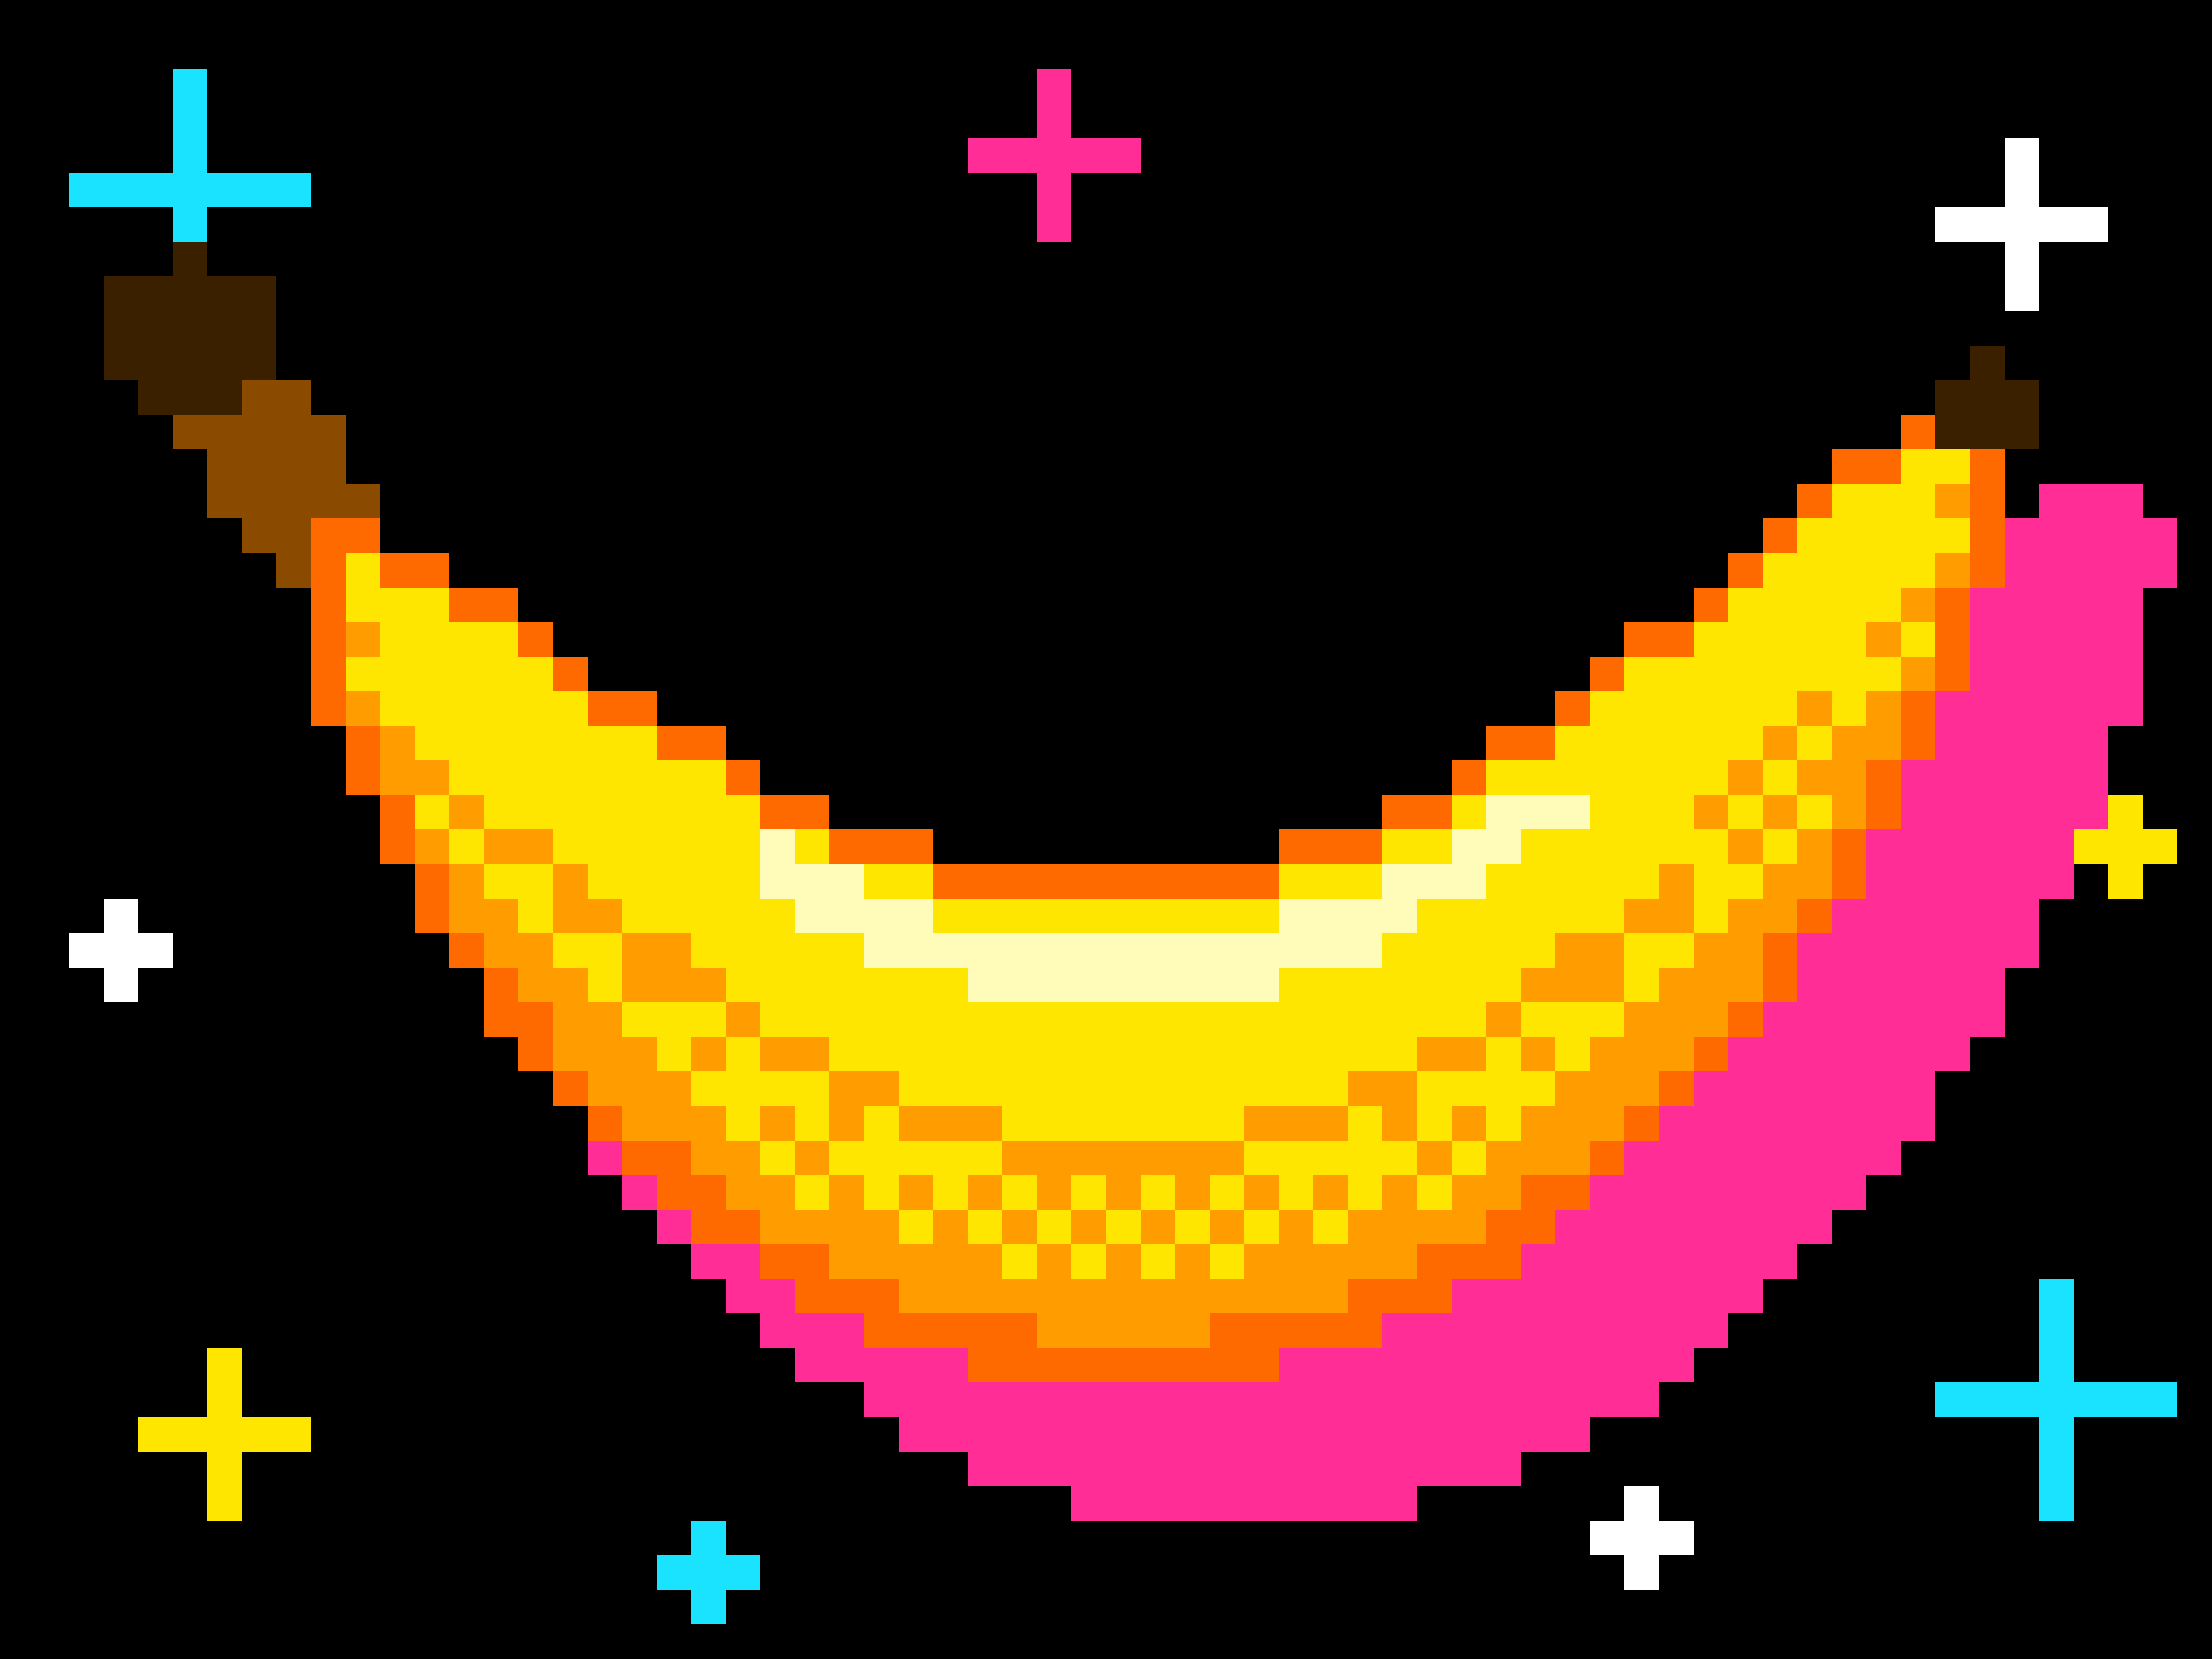
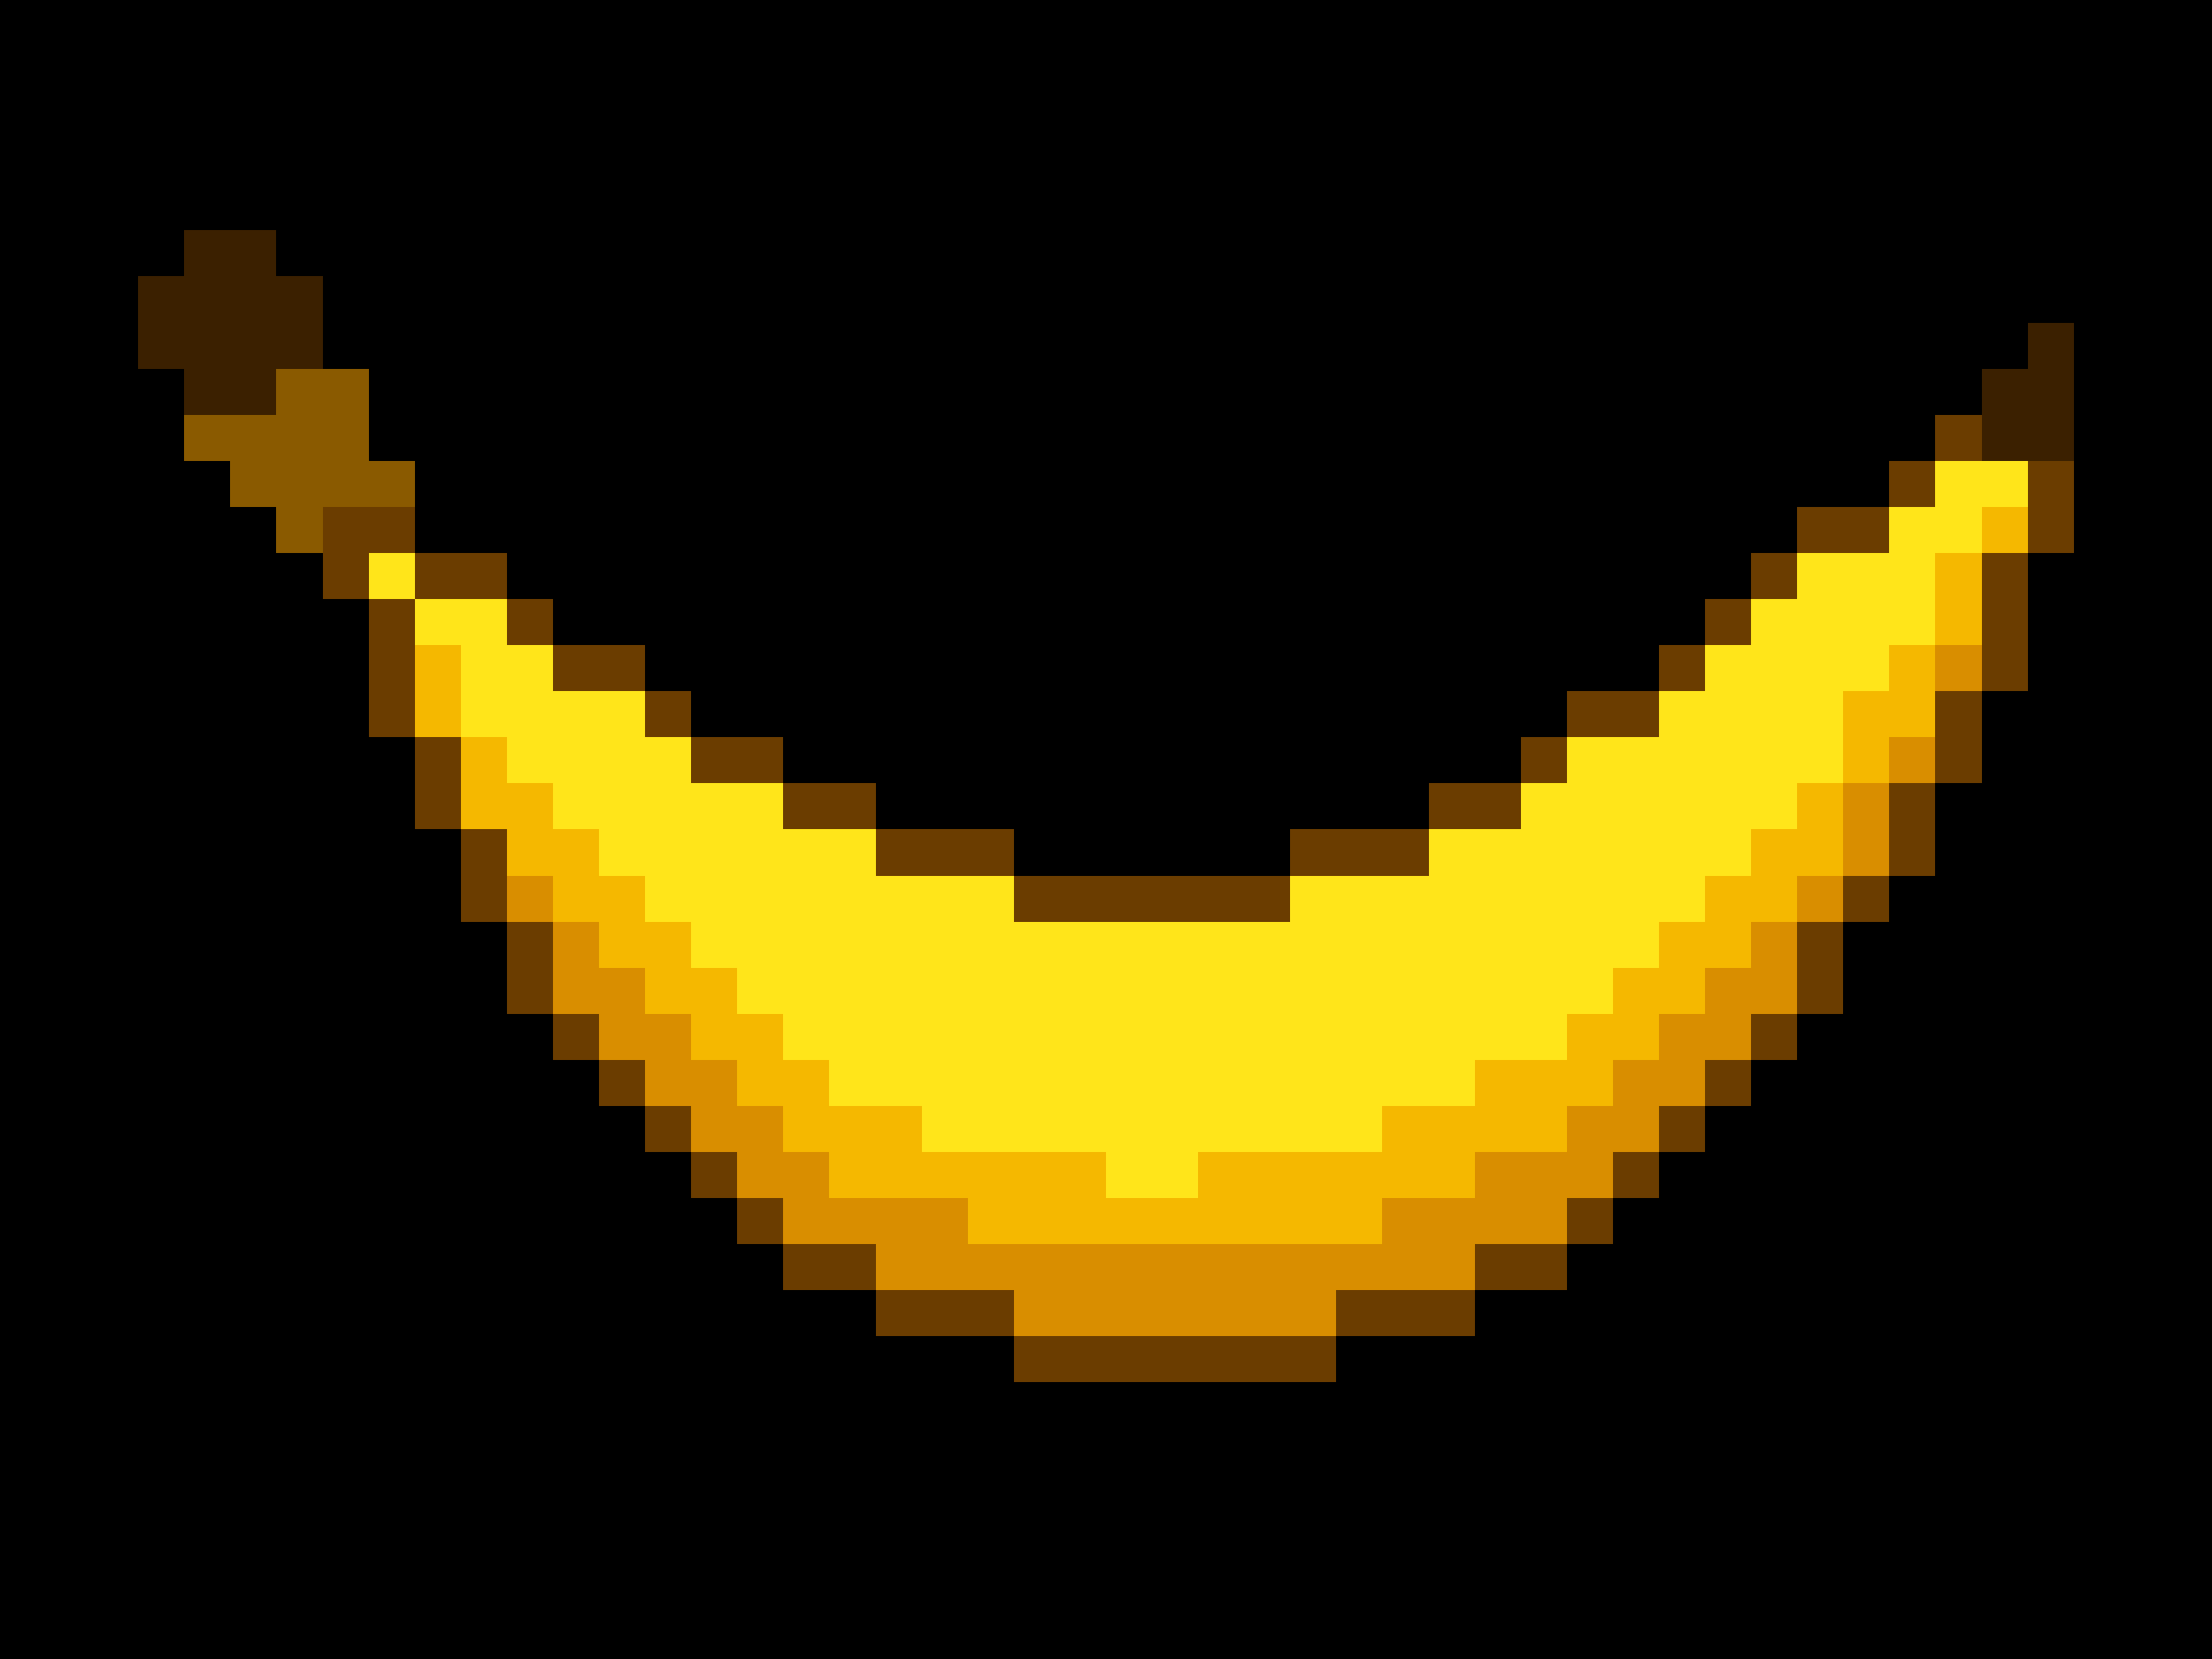
- <svg xmlns="http://www.w3.org/2000/svg" viewBox="0 0 640 480" width="640" height="480" shape-rendering="crispEdges" role="img" aria-label="A bright yellow pop-art pixel banana with a hot pink shadow and sparkles on a black background">
-   <rect x="0" y="0" width="640" height="10" fill="#000000" />
-   <rect x="0" y="10" width="640" height="10" fill="#000000" />
-   <rect x="0" y="20" width="50" height="10" fill="#000000" />
-   <rect x="50" y="20" width="10" height="10" fill="#19e3ff" />
-   <rect x="60" y="20" width="240" height="10" fill="#000000" />
-   <rect x="300" y="20" width="10" height="10" fill="#ff2d95" />
-   <rect x="310" y="20" width="330" height="10" fill="#000000" />
-   <rect x="0" y="30" width="50" height="10" fill="#000000" />
-   <rect x="50" y="30" width="10" height="10" fill="#19e3ff" />
-   <rect x="60" y="30" width="240" height="10" fill="#000000" />
-   <rect x="300" y="30" width="10" height="10" fill="#ff2d95" />
-   <rect x="310" y="30" width="330" height="10" fill="#000000" />
-   <rect x="0" y="40" width="50" height="10" fill="#000000" />
-   <rect x="50" y="40" width="10" height="10" fill="#19e3ff" />
-   <rect x="60" y="40" width="220" height="10" fill="#000000" />
-   <rect x="280" y="40" width="50" height="10" fill="#ff2d95" />
-   <rect x="330" y="40" width="250" height="10" fill="#000000" />
-   <rect x="580" y="40" width="10" height="10" fill="#ffffff" />
-   <rect x="590" y="40" width="50" height="10" fill="#000000" />
-   <rect x="0" y="50" width="20" height="10" fill="#000000" />
-   <rect x="20" y="50" width="70" height="10" fill="#19e3ff" />
-   <rect x="90" y="50" width="210" height="10" fill="#000000" />
-   <rect x="300" y="50" width="10" height="10" fill="#ff2d95" />
-   <rect x="310" y="50" width="270" height="10" fill="#000000" />
-   <rect x="580" y="50" width="10" height="10" fill="#ffffff" />
-   <rect x="590" y="50" width="50" height="10" fill="#000000" />
-   <rect x="0" y="60" width="50" height="10" fill="#000000" />
-   <rect x="50" y="60" width="10" height="10" fill="#19e3ff" />
-   <rect x="60" y="60" width="240" height="10" fill="#000000" />
-   <rect x="300" y="60" width="10" height="10" fill="#ff2d95" />
-   <rect x="310" y="60" width="250" height="10" fill="#000000" />
-   <rect x="560" y="60" width="50" height="10" fill="#ffffff" />
-   <rect x="610" y="60" width="30" height="10" fill="#000000" />
-   <rect x="0" y="70" width="50" height="10" fill="#000000" />
-   <rect x="50" y="70" width="10" height="10" fill="#3b2000" />
-   <rect x="60" y="70" width="520" height="10" fill="#000000" />
-   <rect x="580" y="70" width="10" height="10" fill="#ffffff" />
-   <rect x="590" y="70" width="50" height="10" fill="#000000" />
-   <rect x="0" y="80" width="30" height="10" fill="#000000" />
-   <rect x="30" y="80" width="50" height="10" fill="#3b2000" />
-   <rect x="80" y="80" width="500" height="10" fill="#000000" />
-   <rect x="580" y="80" width="10" height="10" fill="#ffffff" />
-   <rect x="590" y="80" width="50" height="10" fill="#000000" />
-   <rect x="0" y="90" width="30" height="10" fill="#000000" />
-   <rect x="30" y="90" width="50" height="10" fill="#3b2000" />
-   <rect x="80" y="90" width="560" height="10" fill="#000000" />
-   <rect x="0" y="100" width="30" height="10" fill="#000000" />
-   <rect x="30" y="100" width="50" height="10" fill="#3b2000" />
-   <rect x="80" y="100" width="490" height="10" fill="#000000" />
-   <rect x="570" y="100" width="10" height="10" fill="#3b2000" />
-   <rect x="580" y="100" width="60" height="10" fill="#000000" />
-   <rect x="0" y="110" width="40" height="10" fill="#000000" />
-   <rect x="40" y="110" width="30" height="10" fill="#3b2000" />
-   <rect x="70" y="110" width="20" height="10" fill="#8a4b00" />
-   <rect x="90" y="110" width="470" height="10" fill="#000000" />
-   <rect x="560" y="110" width="30" height="10" fill="#3b2000" />
-   <rect x="590" y="110" width="50" height="10" fill="#000000" />
-   <rect x="0" y="120" width="50" height="10" fill="#000000" />
-   <rect x="50" y="120" width="50" height="10" fill="#8a4b00" />
-   <rect x="100" y="120" width="450" height="10" fill="#000000" />
-   <rect x="550" y="120" width="10" height="10" fill="#ff6a00" />
-   <rect x="560" y="120" width="30" height="10" fill="#3b2000" />
-   <rect x="590" y="120" width="50" height="10" fill="#000000" />
-   <rect x="0" y="130" width="60" height="10" fill="#000000" />
-   <rect x="60" y="130" width="40" height="10" fill="#8a4b00" />
-   <rect x="100" y="130" width="430" height="10" fill="#000000" />
-   <rect x="530" y="130" width="20" height="10" fill="#ff6a00" />
-   <rect x="550" y="130" width="20" height="10" fill="#ffe600" />
-   <rect x="570" y="130" width="10" height="10" fill="#ff6a00" />
-   <rect x="580" y="130" width="60" height="10" fill="#000000" />
-   <rect x="0" y="140" width="60" height="10" fill="#000000" />
-   <rect x="60" y="140" width="50" height="10" fill="#8a4b00" />
-   <rect x="110" y="140" width="410" height="10" fill="#000000" />
-   <rect x="520" y="140" width="10" height="10" fill="#ff6a00" />
-   <rect x="530" y="140" width="30" height="10" fill="#ffe600" />
-   <rect x="560" y="140" width="10" height="10" fill="#ff9d00" />
-   <rect x="570" y="140" width="10" height="10" fill="#ff6a00" />
-   <rect x="580" y="140" width="10" height="10" fill="#000000" />
-   <rect x="590" y="140" width="30" height="10" fill="#ff2d95" />
-   <rect x="620" y="140" width="20" height="10" fill="#000000" />
-   <rect x="0" y="150" width="70" height="10" fill="#000000" />
-   <rect x="70" y="150" width="20" height="10" fill="#8a4b00" />
-   <rect x="90" y="150" width="20" height="10" fill="#ff6a00" />
-   <rect x="110" y="150" width="400" height="10" fill="#000000" />
-   <rect x="510" y="150" width="10" height="10" fill="#ff6a00" />
-   <rect x="520" y="150" width="50" height="10" fill="#ffe600" />
-   <rect x="570" y="150" width="10" height="10" fill="#ff6a00" />
-   <rect x="580" y="150" width="50" height="10" fill="#ff2d95" />
-   <rect x="630" y="150" width="10" height="10" fill="#000000" />
-   <rect x="0" y="160" width="80" height="10" fill="#000000" />
-   <rect x="80" y="160" width="10" height="10" fill="#8a4b00" />
-   <rect x="90" y="160" width="10" height="10" fill="#ff6a00" />
-   <rect x="100" y="160" width="10" height="10" fill="#ffe600" />
-   <rect x="110" y="160" width="20" height="10" fill="#ff6a00" />
-   <rect x="130" y="160" width="370" height="10" fill="#000000" />
-   <rect x="500" y="160" width="10" height="10" fill="#ff6a00" />
-   <rect x="510" y="160" width="50" height="10" fill="#ffe600" />
-   <rect x="560" y="160" width="10" height="10" fill="#ff9d00" />
-   <rect x="570" y="160" width="10" height="10" fill="#ff6a00" />
-   <rect x="580" y="160" width="50" height="10" fill="#ff2d95" />
-   <rect x="630" y="160" width="10" height="10" fill="#000000" />
-   <rect x="0" y="170" width="90" height="10" fill="#000000" />
-   <rect x="90" y="170" width="10" height="10" fill="#ff6a00" />
-   <rect x="100" y="170" width="30" height="10" fill="#ffe600" />
-   <rect x="130" y="170" width="20" height="10" fill="#ff6a00" />
-   <rect x="150" y="170" width="340" height="10" fill="#000000" />
-   <rect x="490" y="170" width="10" height="10" fill="#ff6a00" />
-   <rect x="500" y="170" width="50" height="10" fill="#ffe600" />
-   <rect x="550" y="170" width="10" height="10" fill="#ff9d00" />
-   <rect x="560" y="170" width="10" height="10" fill="#ff6a00" />
-   <rect x="570" y="170" width="50" height="10" fill="#ff2d95" />
-   <rect x="620" y="170" width="20" height="10" fill="#000000" />
-   <rect x="0" y="180" width="90" height="10" fill="#000000" />
-   <rect x="90" y="180" width="10" height="10" fill="#ff6a00" />
-   <rect x="100" y="180" width="10" height="10" fill="#ff9d00" />
-   <rect x="110" y="180" width="40" height="10" fill="#ffe600" />
-   <rect x="150" y="180" width="10" height="10" fill="#ff6a00" />
-   <rect x="160" y="180" width="310" height="10" fill="#000000" />
-   <rect x="470" y="180" width="20" height="10" fill="#ff6a00" />
-   <rect x="490" y="180" width="50" height="10" fill="#ffe600" />
-   <rect x="540" y="180" width="10" height="10" fill="#ff9d00" />
-   <rect x="550" y="180" width="10" height="10" fill="#ffe600" />
-   <rect x="560" y="180" width="10" height="10" fill="#ff6a00" />
-   <rect x="570" y="180" width="50" height="10" fill="#ff2d95" />
-   <rect x="620" y="180" width="20" height="10" fill="#000000" />
-   <rect x="0" y="190" width="90" height="10" fill="#000000" />
-   <rect x="90" y="190" width="10" height="10" fill="#ff6a00" />
-   <rect x="100" y="190" width="60" height="10" fill="#ffe600" />
-   <rect x="160" y="190" width="10" height="10" fill="#ff6a00" />
-   <rect x="170" y="190" width="290" height="10" fill="#000000" />
-   <rect x="460" y="190" width="10" height="10" fill="#ff6a00" />
-   <rect x="470" y="190" width="80" height="10" fill="#ffe600" />
-   <rect x="550" y="190" width="10" height="10" fill="#ff9d00" />
-   <rect x="560" y="190" width="10" height="10" fill="#ff6a00" />
-   <rect x="570" y="190" width="50" height="10" fill="#ff2d95" />
-   <rect x="620" y="190" width="20" height="10" fill="#000000" />
-   <rect x="0" y="200" width="90" height="10" fill="#000000" />
-   <rect x="90" y="200" width="10" height="10" fill="#ff6a00" />
-   <rect x="100" y="200" width="10" height="10" fill="#ff9d00" />
-   <rect x="110" y="200" width="60" height="10" fill="#ffe600" />
-   <rect x="170" y="200" width="20" height="10" fill="#ff6a00" />
-   <rect x="190" y="200" width="260" height="10" fill="#000000" />
-   <rect x="450" y="200" width="10" height="10" fill="#ff6a00" />
-   <rect x="460" y="200" width="60" height="10" fill="#ffe600" />
-   <rect x="520" y="200" width="10" height="10" fill="#ff9d00" />
-   <rect x="530" y="200" width="10" height="10" fill="#ffe600" />
-   <rect x="540" y="200" width="10" height="10" fill="#ff9d00" />
-   <rect x="550" y="200" width="10" height="10" fill="#ff6a00" />
-   <rect x="560" y="200" width="60" height="10" fill="#ff2d95" />
-   <rect x="620" y="200" width="20" height="10" fill="#000000" />
-   <rect x="0" y="210" width="100" height="10" fill="#000000" />
-   <rect x="100" y="210" width="10" height="10" fill="#ff6a00" />
-   <rect x="110" y="210" width="10" height="10" fill="#ff9d00" />
-   <rect x="120" y="210" width="70" height="10" fill="#ffe600" />
-   <rect x="190" y="210" width="20" height="10" fill="#ff6a00" />
-   <rect x="210" y="210" width="220" height="10" fill="#000000" />
-   <rect x="430" y="210" width="20" height="10" fill="#ff6a00" />
-   <rect x="450" y="210" width="60" height="10" fill="#ffe600" />
-   <rect x="510" y="210" width="10" height="10" fill="#ff9d00" />
-   <rect x="520" y="210" width="10" height="10" fill="#ffe600" />
-   <rect x="530" y="210" width="20" height="10" fill="#ff9d00" />
-   <rect x="550" y="210" width="10" height="10" fill="#ff6a00" />
-   <rect x="560" y="210" width="50" height="10" fill="#ff2d95" />
-   <rect x="610" y="210" width="30" height="10" fill="#000000" />
-   <rect x="0" y="220" width="100" height="10" fill="#000000" />
-   <rect x="100" y="220" width="10" height="10" fill="#ff6a00" />
-   <rect x="110" y="220" width="20" height="10" fill="#ff9d00" />
-   <rect x="130" y="220" width="80" height="10" fill="#ffe600" />
-   <rect x="210" y="220" width="10" height="10" fill="#ff6a00" />
-   <rect x="220" y="220" width="200" height="10" fill="#000000" />
-   <rect x="420" y="220" width="10" height="10" fill="#ff6a00" />
-   <rect x="430" y="220" width="70" height="10" fill="#ffe600" />
-   <rect x="500" y="220" width="10" height="10" fill="#ff9d00" />
-   <rect x="510" y="220" width="10" height="10" fill="#ffe600" />
-   <rect x="520" y="220" width="20" height="10" fill="#ff9d00" />
-   <rect x="540" y="220" width="10" height="10" fill="#ff6a00" />
-   <rect x="550" y="220" width="60" height="10" fill="#ff2d95" />
-   <rect x="610" y="220" width="30" height="10" fill="#000000" />
-   <rect x="0" y="230" width="110" height="10" fill="#000000" />
-   <rect x="110" y="230" width="10" height="10" fill="#ff6a00" />
-   <rect x="120" y="230" width="10" height="10" fill="#ffe600" />
-   <rect x="130" y="230" width="10" height="10" fill="#ff9d00" />
-   <rect x="140" y="230" width="80" height="10" fill="#ffe600" />
-   <rect x="220" y="230" width="20" height="10" fill="#ff6a00" />
-   <rect x="240" y="230" width="160" height="10" fill="#000000" />
-   <rect x="400" y="230" width="20" height="10" fill="#ff6a00" />
-   <rect x="420" y="230" width="10" height="10" fill="#ffe600" />
-   <rect x="430" y="230" width="30" height="10" fill="#fffbb8" />
-   <rect x="460" y="230" width="30" height="10" fill="#ffe600" />
-   <rect x="490" y="230" width="10" height="10" fill="#ff9d00" />
-   <rect x="500" y="230" width="10" height="10" fill="#ffe600" />
-   <rect x="510" y="230" width="10" height="10" fill="#ff9d00" />
-   <rect x="520" y="230" width="10" height="10" fill="#ffe600" />
-   <rect x="530" y="230" width="10" height="10" fill="#ff9d00" />
-   <rect x="540" y="230" width="10" height="10" fill="#ff6a00" />
-   <rect x="550" y="230" width="60" height="10" fill="#ff2d95" />
-   <rect x="610" y="230" width="10" height="10" fill="#ffe600" />
-   <rect x="620" y="230" width="20" height="10" fill="#000000" />
-   <rect x="0" y="240" width="110" height="10" fill="#000000" />
-   <rect x="110" y="240" width="10" height="10" fill="#ff6a00" />
-   <rect x="120" y="240" width="10" height="10" fill="#ff9d00" />
-   <rect x="130" y="240" width="10" height="10" fill="#ffe600" />
-   <rect x="140" y="240" width="20" height="10" fill="#ff9d00" />
-   <rect x="160" y="240" width="60" height="10" fill="#ffe600" />
-   <rect x="220" y="240" width="10" height="10" fill="#fffbb8" />
-   <rect x="230" y="240" width="10" height="10" fill="#ffe600" />
-   <rect x="240" y="240" width="30" height="10" fill="#ff6a00" />
-   <rect x="270" y="240" width="100" height="10" fill="#000000" />
-   <rect x="370" y="240" width="30" height="10" fill="#ff6a00" />
-   <rect x="400" y="240" width="20" height="10" fill="#ffe600" />
-   <rect x="420" y="240" width="20" height="10" fill="#fffbb8" />
-   <rect x="440" y="240" width="60" height="10" fill="#ffe600" />
-   <rect x="500" y="240" width="10" height="10" fill="#ff9d00" />
-   <rect x="510" y="240" width="10" height="10" fill="#ffe600" />
-   <rect x="520" y="240" width="10" height="10" fill="#ff9d00" />
-   <rect x="530" y="240" width="10" height="10" fill="#ff6a00" />
-   <rect x="540" y="240" width="60" height="10" fill="#ff2d95" />
-   <rect x="600" y="240" width="30" height="10" fill="#ffe600" />
-   <rect x="630" y="240" width="10" height="10" fill="#000000" />
-   <rect x="0" y="250" width="120" height="10" fill="#000000" />
-   <rect x="120" y="250" width="10" height="10" fill="#ff6a00" />
-   <rect x="130" y="250" width="10" height="10" fill="#ff9d00" />
-   <rect x="140" y="250" width="20" height="10" fill="#ffe600" />
-   <rect x="160" y="250" width="10" height="10" fill="#ff9d00" />
-   <rect x="170" y="250" width="50" height="10" fill="#ffe600" />
-   <rect x="220" y="250" width="30" height="10" fill="#fffbb8" />
-   <rect x="250" y="250" width="20" height="10" fill="#ffe600" />
-   <rect x="270" y="250" width="100" height="10" fill="#ff6a00" />
-   <rect x="370" y="250" width="30" height="10" fill="#ffe600" />
-   <rect x="400" y="250" width="30" height="10" fill="#fffbb8" />
-   <rect x="430" y="250" width="50" height="10" fill="#ffe600" />
-   <rect x="480" y="250" width="10" height="10" fill="#ff9d00" />
-   <rect x="490" y="250" width="20" height="10" fill="#ffe600" />
-   <rect x="510" y="250" width="20" height="10" fill="#ff9d00" />
-   <rect x="530" y="250" width="10" height="10" fill="#ff6a00" />
-   <rect x="540" y="250" width="60" height="10" fill="#ff2d95" />
-   <rect x="600" y="250" width="10" height="10" fill="#000000" />
-   <rect x="610" y="250" width="10" height="10" fill="#ffe600" />
-   <rect x="620" y="250" width="20" height="10" fill="#000000" />
-   <rect x="0" y="260" width="30" height="10" fill="#000000" />
-   <rect x="30" y="260" width="10" height="10" fill="#ffffff" />
-   <rect x="40" y="260" width="80" height="10" fill="#000000" />
-   <rect x="120" y="260" width="10" height="10" fill="#ff6a00" />
-   <rect x="130" y="260" width="20" height="10" fill="#ff9d00" />
-   <rect x="150" y="260" width="10" height="10" fill="#ffe600" />
-   <rect x="160" y="260" width="20" height="10" fill="#ff9d00" />
-   <rect x="180" y="260" width="50" height="10" fill="#ffe600" />
-   <rect x="230" y="260" width="40" height="10" fill="#fffbb8" />
-   <rect x="270" y="260" width="100" height="10" fill="#ffe600" />
-   <rect x="370" y="260" width="40" height="10" fill="#fffbb8" />
-   <rect x="410" y="260" width="60" height="10" fill="#ffe600" />
-   <rect x="470" y="260" width="20" height="10" fill="#ff9d00" />
-   <rect x="490" y="260" width="10" height="10" fill="#ffe600" />
-   <rect x="500" y="260" width="20" height="10" fill="#ff9d00" />
-   <rect x="520" y="260" width="10" height="10" fill="#ff6a00" />
-   <rect x="530" y="260" width="60" height="10" fill="#ff2d95" />
-   <rect x="590" y="260" width="50" height="10" fill="#000000" />
-   <rect x="0" y="270" width="20" height="10" fill="#000000" />
-   <rect x="20" y="270" width="30" height="10" fill="#ffffff" />
-   <rect x="50" y="270" width="80" height="10" fill="#000000" />
-   <rect x="130" y="270" width="10" height="10" fill="#ff6a00" />
-   <rect x="140" y="270" width="20" height="10" fill="#ff9d00" />
-   <rect x="160" y="270" width="20" height="10" fill="#ffe600" />
-   <rect x="180" y="270" width="20" height="10" fill="#ff9d00" />
-   <rect x="200" y="270" width="50" height="10" fill="#ffe600" />
-   <rect x="250" y="270" width="150" height="10" fill="#fffbb8" />
-   <rect x="400" y="270" width="50" height="10" fill="#ffe600" />
-   <rect x="450" y="270" width="20" height="10" fill="#ff9d00" />
-   <rect x="470" y="270" width="20" height="10" fill="#ffe600" />
-   <rect x="490" y="270" width="20" height="10" fill="#ff9d00" />
-   <rect x="510" y="270" width="10" height="10" fill="#ff6a00" />
-   <rect x="520" y="270" width="70" height="10" fill="#ff2d95" />
-   <rect x="590" y="270" width="50" height="10" fill="#000000" />
-   <rect x="0" y="280" width="30" height="10" fill="#000000" />
-   <rect x="30" y="280" width="10" height="10" fill="#ffffff" />
-   <rect x="40" y="280" width="100" height="10" fill="#000000" />
-   <rect x="140" y="280" width="10" height="10" fill="#ff6a00" />
-   <rect x="150" y="280" width="20" height="10" fill="#ff9d00" />
-   <rect x="170" y="280" width="10" height="10" fill="#ffe600" />
-   <rect x="180" y="280" width="30" height="10" fill="#ff9d00" />
-   <rect x="210" y="280" width="70" height="10" fill="#ffe600" />
-   <rect x="280" y="280" width="90" height="10" fill="#fffbb8" />
-   <rect x="370" y="280" width="70" height="10" fill="#ffe600" />
-   <rect x="440" y="280" width="30" height="10" fill="#ff9d00" />
-   <rect x="470" y="280" width="10" height="10" fill="#ffe600" />
-   <rect x="480" y="280" width="30" height="10" fill="#ff9d00" />
-   <rect x="510" y="280" width="10" height="10" fill="#ff6a00" />
-   <rect x="520" y="280" width="60" height="10" fill="#ff2d95" />
-   <rect x="580" y="280" width="60" height="10" fill="#000000" />
-   <rect x="0" y="290" width="140" height="10" fill="#000000" />
-   <rect x="140" y="290" width="20" height="10" fill="#ff6a00" />
-   <rect x="160" y="290" width="20" height="10" fill="#ff9d00" />
-   <rect x="180" y="290" width="30" height="10" fill="#ffe600" />
-   <rect x="210" y="290" width="10" height="10" fill="#ff9d00" />
-   <rect x="220" y="290" width="210" height="10" fill="#ffe600" />
-   <rect x="430" y="290" width="10" height="10" fill="#ff9d00" />
-   <rect x="440" y="290" width="30" height="10" fill="#ffe600" />
-   <rect x="470" y="290" width="30" height="10" fill="#ff9d00" />
-   <rect x="500" y="290" width="10" height="10" fill="#ff6a00" />
-   <rect x="510" y="290" width="70" height="10" fill="#ff2d95" />
-   <rect x="580" y="290" width="60" height="10" fill="#000000" />
-   <rect x="0" y="300" width="150" height="10" fill="#000000" />
-   <rect x="150" y="300" width="10" height="10" fill="#ff6a00" />
-   <rect x="160" y="300" width="30" height="10" fill="#ff9d00" />
-   <rect x="190" y="300" width="10" height="10" fill="#ffe600" />
-   <rect x="200" y="300" width="10" height="10" fill="#ff9d00" />
-   <rect x="210" y="300" width="10" height="10" fill="#ffe600" />
-   <rect x="220" y="300" width="20" height="10" fill="#ff9d00" />
-   <rect x="240" y="300" width="170" height="10" fill="#ffe600" />
-   <rect x="410" y="300" width="20" height="10" fill="#ff9d00" />
-   <rect x="430" y="300" width="10" height="10" fill="#ffe600" />
-   <rect x="440" y="300" width="10" height="10" fill="#ff9d00" />
-   <rect x="450" y="300" width="10" height="10" fill="#ffe600" />
-   <rect x="460" y="300" width="30" height="10" fill="#ff9d00" />
-   <rect x="490" y="300" width="10" height="10" fill="#ff6a00" />
-   <rect x="500" y="300" width="70" height="10" fill="#ff2d95" />
-   <rect x="570" y="300" width="70" height="10" fill="#000000" />
-   <rect x="0" y="310" width="160" height="10" fill="#000000" />
-   <rect x="160" y="310" width="10" height="10" fill="#ff6a00" />
-   <rect x="170" y="310" width="30" height="10" fill="#ff9d00" />
-   <rect x="200" y="310" width="40" height="10" fill="#ffe600" />
-   <rect x="240" y="310" width="20" height="10" fill="#ff9d00" />
-   <rect x="260" y="310" width="130" height="10" fill="#ffe600" />
-   <rect x="390" y="310" width="20" height="10" fill="#ff9d00" />
-   <rect x="410" y="310" width="40" height="10" fill="#ffe600" />
-   <rect x="450" y="310" width="30" height="10" fill="#ff9d00" />
-   <rect x="480" y="310" width="10" height="10" fill="#ff6a00" />
-   <rect x="490" y="310" width="70" height="10" fill="#ff2d95" />
-   <rect x="560" y="310" width="80" height="10" fill="#000000" />
-   <rect x="0" y="320" width="170" height="10" fill="#000000" />
-   <rect x="170" y="320" width="10" height="10" fill="#ff6a00" />
-   <rect x="180" y="320" width="30" height="10" fill="#ff9d00" />
-   <rect x="210" y="320" width="10" height="10" fill="#ffe600" />
-   <rect x="220" y="320" width="10" height="10" fill="#ff9d00" />
-   <rect x="230" y="320" width="10" height="10" fill="#ffe600" />
-   <rect x="240" y="320" width="10" height="10" fill="#ff9d00" />
-   <rect x="250" y="320" width="10" height="10" fill="#ffe600" />
-   <rect x="260" y="320" width="30" height="10" fill="#ff9d00" />
-   <rect x="290" y="320" width="70" height="10" fill="#ffe600" />
-   <rect x="360" y="320" width="30" height="10" fill="#ff9d00" />
-   <rect x="390" y="320" width="10" height="10" fill="#ffe600" />
-   <rect x="400" y="320" width="10" height="10" fill="#ff9d00" />
-   <rect x="410" y="320" width="10" height="10" fill="#ffe600" />
-   <rect x="420" y="320" width="10" height="10" fill="#ff9d00" />
-   <rect x="430" y="320" width="10" height="10" fill="#ffe600" />
-   <rect x="440" y="320" width="30" height="10" fill="#ff9d00" />
-   <rect x="470" y="320" width="10" height="10" fill="#ff6a00" />
-   <rect x="480" y="320" width="80" height="10" fill="#ff2d95" />
-   <rect x="560" y="320" width="80" height="10" fill="#000000" />
-   <rect x="0" y="330" width="170" height="10" fill="#000000" />
-   <rect x="170" y="330" width="10" height="10" fill="#ff2d95" />
-   <rect x="180" y="330" width="20" height="10" fill="#ff6a00" />
-   <rect x="200" y="330" width="20" height="10" fill="#ff9d00" />
-   <rect x="220" y="330" width="10" height="10" fill="#ffe600" />
-   <rect x="230" y="330" width="10" height="10" fill="#ff9d00" />
-   <rect x="240" y="330" width="50" height="10" fill="#ffe600" />
-   <rect x="290" y="330" width="70" height="10" fill="#ff9d00" />
-   <rect x="360" y="330" width="50" height="10" fill="#ffe600" />
-   <rect x="410" y="330" width="10" height="10" fill="#ff9d00" />
-   <rect x="420" y="330" width="10" height="10" fill="#ffe600" />
-   <rect x="430" y="330" width="30" height="10" fill="#ff9d00" />
-   <rect x="460" y="330" width="10" height="10" fill="#ff6a00" />
-   <rect x="470" y="330" width="80" height="10" fill="#ff2d95" />
-   <rect x="550" y="330" width="90" height="10" fill="#000000" />
-   <rect x="0" y="340" width="180" height="10" fill="#000000" />
-   <rect x="180" y="340" width="10" height="10" fill="#ff2d95" />
-   <rect x="190" y="340" width="20" height="10" fill="#ff6a00" />
-   <rect x="210" y="340" width="20" height="10" fill="#ff9d00" />
-   <rect x="230" y="340" width="10" height="10" fill="#ffe600" />
-   <rect x="240" y="340" width="10" height="10" fill="#ff9d00" />
-   <rect x="250" y="340" width="10" height="10" fill="#ffe600" />
-   <rect x="260" y="340" width="10" height="10" fill="#ff9d00" />
-   <rect x="270" y="340" width="10" height="10" fill="#ffe600" />
-   <rect x="280" y="340" width="10" height="10" fill="#ff9d00" />
-   <rect x="290" y="340" width="10" height="10" fill="#ffe600" />
-   <rect x="300" y="340" width="10" height="10" fill="#ff9d00" />
-   <rect x="310" y="340" width="10" height="10" fill="#ffe600" />
-   <rect x="320" y="340" width="10" height="10" fill="#ff9d00" />
-   <rect x="330" y="340" width="10" height="10" fill="#ffe600" />
-   <rect x="340" y="340" width="10" height="10" fill="#ff9d00" />
-   <rect x="350" y="340" width="10" height="10" fill="#ffe600" />
-   <rect x="360" y="340" width="10" height="10" fill="#ff9d00" />
-   <rect x="370" y="340" width="10" height="10" fill="#ffe600" />
-   <rect x="380" y="340" width="10" height="10" fill="#ff9d00" />
-   <rect x="390" y="340" width="10" height="10" fill="#ffe600" />
-   <rect x="400" y="340" width="10" height="10" fill="#ff9d00" />
-   <rect x="410" y="340" width="10" height="10" fill="#ffe600" />
-   <rect x="420" y="340" width="20" height="10" fill="#ff9d00" />
-   <rect x="440" y="340" width="20" height="10" fill="#ff6a00" />
-   <rect x="460" y="340" width="80" height="10" fill="#ff2d95" />
-   <rect x="540" y="340" width="100" height="10" fill="#000000" />
-   <rect x="0" y="350" width="190" height="10" fill="#000000" />
-   <rect x="190" y="350" width="10" height="10" fill="#ff2d95" />
-   <rect x="200" y="350" width="20" height="10" fill="#ff6a00" />
-   <rect x="220" y="350" width="40" height="10" fill="#ff9d00" />
-   <rect x="260" y="350" width="10" height="10" fill="#ffe600" />
-   <rect x="270" y="350" width="10" height="10" fill="#ff9d00" />
-   <rect x="280" y="350" width="10" height="10" fill="#ffe600" />
-   <rect x="290" y="350" width="10" height="10" fill="#ff9d00" />
-   <rect x="300" y="350" width="10" height="10" fill="#ffe600" />
-   <rect x="310" y="350" width="10" height="10" fill="#ff9d00" />
-   <rect x="320" y="350" width="10" height="10" fill="#ffe600" />
-   <rect x="330" y="350" width="10" height="10" fill="#ff9d00" />
-   <rect x="340" y="350" width="10" height="10" fill="#ffe600" />
-   <rect x="350" y="350" width="10" height="10" fill="#ff9d00" />
-   <rect x="360" y="350" width="10" height="10" fill="#ffe600" />
-   <rect x="370" y="350" width="10" height="10" fill="#ff9d00" />
-   <rect x="380" y="350" width="10" height="10" fill="#ffe600" />
-   <rect x="390" y="350" width="40" height="10" fill="#ff9d00" />
-   <rect x="430" y="350" width="20" height="10" fill="#ff6a00" />
-   <rect x="450" y="350" width="80" height="10" fill="#ff2d95" />
-   <rect x="530" y="350" width="110" height="10" fill="#000000" />
-   <rect x="0" y="360" width="200" height="10" fill="#000000" />
-   <rect x="200" y="360" width="20" height="10" fill="#ff2d95" />
-   <rect x="220" y="360" width="20" height="10" fill="#ff6a00" />
-   <rect x="240" y="360" width="50" height="10" fill="#ff9d00" />
-   <rect x="290" y="360" width="10" height="10" fill="#ffe600" />
-   <rect x="300" y="360" width="10" height="10" fill="#ff9d00" />
-   <rect x="310" y="360" width="10" height="10" fill="#ffe600" />
-   <rect x="320" y="360" width="10" height="10" fill="#ff9d00" />
-   <rect x="330" y="360" width="10" height="10" fill="#ffe600" />
-   <rect x="340" y="360" width="10" height="10" fill="#ff9d00" />
-   <rect x="350" y="360" width="10" height="10" fill="#ffe600" />
-   <rect x="360" y="360" width="50" height="10" fill="#ff9d00" />
-   <rect x="410" y="360" width="30" height="10" fill="#ff6a00" />
-   <rect x="440" y="360" width="80" height="10" fill="#ff2d95" />
-   <rect x="520" y="360" width="120" height="10" fill="#000000" />
-   <rect x="0" y="370" width="210" height="10" fill="#000000" />
-   <rect x="210" y="370" width="20" height="10" fill="#ff2d95" />
-   <rect x="230" y="370" width="30" height="10" fill="#ff6a00" />
-   <rect x="260" y="370" width="130" height="10" fill="#ff9d00" />
-   <rect x="390" y="370" width="30" height="10" fill="#ff6a00" />
-   <rect x="420" y="370" width="90" height="10" fill="#ff2d95" />
-   <rect x="510" y="370" width="80" height="10" fill="#000000" />
-   <rect x="590" y="370" width="10" height="10" fill="#19e3ff" />
-   <rect x="600" y="370" width="40" height="10" fill="#000000" />
-   <rect x="0" y="380" width="220" height="10" fill="#000000" />
-   <rect x="220" y="380" width="30" height="10" fill="#ff2d95" />
-   <rect x="250" y="380" width="50" height="10" fill="#ff6a00" />
-   <rect x="300" y="380" width="50" height="10" fill="#ff9d00" />
-   <rect x="350" y="380" width="50" height="10" fill="#ff6a00" />
-   <rect x="400" y="380" width="100" height="10" fill="#ff2d95" />
-   <rect x="500" y="380" width="90" height="10" fill="#000000" />
-   <rect x="590" y="380" width="10" height="10" fill="#19e3ff" />
-   <rect x="600" y="380" width="40" height="10" fill="#000000" />
-   <rect x="0" y="390" width="60" height="10" fill="#000000" />
-   <rect x="60" y="390" width="10" height="10" fill="#ffe600" />
-   <rect x="70" y="390" width="160" height="10" fill="#000000" />
-   <rect x="230" y="390" width="50" height="10" fill="#ff2d95" />
-   <rect x="280" y="390" width="90" height="10" fill="#ff6a00" />
-   <rect x="370" y="390" width="120" height="10" fill="#ff2d95" />
-   <rect x="490" y="390" width="100" height="10" fill="#000000" />
-   <rect x="590" y="390" width="10" height="10" fill="#19e3ff" />
-   <rect x="600" y="390" width="40" height="10" fill="#000000" />
-   <rect x="0" y="400" width="60" height="10" fill="#000000" />
-   <rect x="60" y="400" width="10" height="10" fill="#ffe600" />
-   <rect x="70" y="400" width="180" height="10" fill="#000000" />
-   <rect x="250" y="400" width="230" height="10" fill="#ff2d95" />
-   <rect x="480" y="400" width="80" height="10" fill="#000000" />
-   <rect x="560" y="400" width="70" height="10" fill="#19e3ff" />
-   <rect x="630" y="400" width="10" height="10" fill="#000000" />
-   <rect x="0" y="410" width="40" height="10" fill="#000000" />
-   <rect x="40" y="410" width="50" height="10" fill="#ffe600" />
-   <rect x="90" y="410" width="170" height="10" fill="#000000" />
-   <rect x="260" y="410" width="200" height="10" fill="#ff2d95" />
-   <rect x="460" y="410" width="130" height="10" fill="#000000" />
-   <rect x="590" y="410" width="10" height="10" fill="#19e3ff" />
-   <rect x="600" y="410" width="40" height="10" fill="#000000" />
-   <rect x="0" y="420" width="60" height="10" fill="#000000" />
-   <rect x="60" y="420" width="10" height="10" fill="#ffe600" />
-   <rect x="70" y="420" width="210" height="10" fill="#000000" />
-   <rect x="280" y="420" width="160" height="10" fill="#ff2d95" />
-   <rect x="440" y="420" width="150" height="10" fill="#000000" />
-   <rect x="590" y="420" width="10" height="10" fill="#19e3ff" />
-   <rect x="600" y="420" width="40" height="10" fill="#000000" />
-   <rect x="0" y="430" width="60" height="10" fill="#000000" />
-   <rect x="60" y="430" width="10" height="10" fill="#ffe600" />
-   <rect x="70" y="430" width="240" height="10" fill="#000000" />
-   <rect x="310" y="430" width="100" height="10" fill="#ff2d95" />
-   <rect x="410" y="430" width="60" height="10" fill="#000000" />
-   <rect x="470" y="430" width="10" height="10" fill="#ffffff" />
-   <rect x="480" y="430" width="110" height="10" fill="#000000" />
-   <rect x="590" y="430" width="10" height="10" fill="#19e3ff" />
-   <rect x="600" y="430" width="40" height="10" fill="#000000" />
-   <rect x="0" y="440" width="200" height="10" fill="#000000" />
-   <rect x="200" y="440" width="10" height="10" fill="#19e3ff" />
-   <rect x="210" y="440" width="250" height="10" fill="#000000" />
-   <rect x="460" y="440" width="30" height="10" fill="#ffffff" />
-   <rect x="490" y="440" width="150" height="10" fill="#000000" />
-   <rect x="0" y="450" width="190" height="10" fill="#000000" />
-   <rect x="190" y="450" width="30" height="10" fill="#19e3ff" />
-   <rect x="220" y="450" width="250" height="10" fill="#000000" />
-   <rect x="470" y="450" width="10" height="10" fill="#ffffff" />
-   <rect x="480" y="450" width="160" height="10" fill="#000000" />
-   <rect x="0" y="460" width="200" height="10" fill="#000000" />
-   <rect x="200" y="460" width="10" height="10" fill="#19e3ff" />
-   <rect x="210" y="460" width="430" height="10" fill="#000000" />
-   <rect x="0" y="470" width="640" height="10" fill="#000000" />
+ <svg xmlns="http://www.w3.org/2000/svg" viewBox="0 0 672 504" width="672" height="504" shape-rendering="crispEdges" role="img" aria-label="A clean bright yellow 16-bit style pixel banana on a black background">
+   <rect x="0" y="0" width="672" height="14" fill="#000000" />
+   <rect x="0" y="14" width="672" height="14" fill="#000000" />
+   <rect x="0" y="28" width="672" height="14" fill="#000000" />
+   <rect x="0" y="42" width="672" height="14" fill="#000000" />
+   <rect x="0" y="56" width="672" height="14" fill="#000000" />
+   <rect x="0" y="70" width="56" height="14" fill="#000000" />
+   <rect x="56" y="70" width="28" height="14" fill="#3b2000" />
+   <rect x="84" y="70" width="588" height="14" fill="#000000" />
+   <rect x="0" y="84" width="42" height="14" fill="#000000" />
+   <rect x="42" y="84" width="56" height="14" fill="#3b2000" />
+   <rect x="98" y="84" width="574" height="14" fill="#000000" />
+   <rect x="0" y="98" width="42" height="14" fill="#000000" />
+   <rect x="42" y="98" width="56" height="14" fill="#3b2000" />
+   <rect x="98" y="98" width="518" height="14" fill="#000000" />
+   <rect x="616" y="98" width="14" height="14" fill="#3b2000" />
+   <rect x="630" y="98" width="42" height="14" fill="#000000" />
+   <rect x="0" y="112" width="56" height="14" fill="#000000" />
+   <rect x="56" y="112" width="28" height="14" fill="#3b2000" />
+   <rect x="84" y="112" width="28" height="14" fill="#8a5a00" />
+   <rect x="112" y="112" width="490" height="14" fill="#000000" />
+   <rect x="602" y="112" width="28" height="14" fill="#3b2000" />
+   <rect x="630" y="112" width="42" height="14" fill="#000000" />
+   <rect x="0" y="126" width="56" height="14" fill="#000000" />
+   <rect x="56" y="126" width="56" height="14" fill="#8a5a00" />
+   <rect x="112" y="126" width="476" height="14" fill="#000000" />
+   <rect x="588" y="126" width="14" height="14" fill="#6b3d00" />
+   <rect x="602" y="126" width="28" height="14" fill="#3b2000" />
+   <rect x="630" y="126" width="42" height="14" fill="#000000" />
+   <rect x="0" y="140" width="70" height="14" fill="#000000" />
+   <rect x="70" y="140" width="56" height="14" fill="#8a5a00" />
+   <rect x="126" y="140" width="448" height="14" fill="#000000" />
+   <rect x="574" y="140" width="14" height="14" fill="#6b3d00" />
+   <rect x="588" y="140" width="28" height="14" fill="#ffe51a" />
+   <rect x="616" y="140" width="14" height="14" fill="#6b3d00" />
+   <rect x="630" y="140" width="42" height="14" fill="#000000" />
+   <rect x="0" y="154" width="84" height="14" fill="#000000" />
+   <rect x="84" y="154" width="14" height="14" fill="#8a5a00" />
+   <rect x="98" y="154" width="28" height="14" fill="#6b3d00" />
+   <rect x="126" y="154" width="420" height="14" fill="#000000" />
+   <rect x="546" y="154" width="28" height="14" fill="#6b3d00" />
+   <rect x="574" y="154" width="28" height="14" fill="#ffe51a" />
+   <rect x="602" y="154" width="14" height="14" fill="#f5b800" />
+   <rect x="616" y="154" width="14" height="14" fill="#6b3d00" />
+   <rect x="630" y="154" width="42" height="14" fill="#000000" />
+   <rect x="0" y="168" width="98" height="14" fill="#000000" />
+   <rect x="98" y="168" width="14" height="14" fill="#6b3d00" />
+   <rect x="112" y="168" width="14" height="14" fill="#ffe51a" />
+   <rect x="126" y="168" width="28" height="14" fill="#6b3d00" />
+   <rect x="154" y="168" width="378" height="14" fill="#000000" />
+   <rect x="532" y="168" width="14" height="14" fill="#6b3d00" />
+   <rect x="546" y="168" width="42" height="14" fill="#ffe51a" />
+   <rect x="588" y="168" width="14" height="14" fill="#f5b800" />
+   <rect x="602" y="168" width="14" height="14" fill="#6b3d00" />
+   <rect x="616" y="168" width="56" height="14" fill="#000000" />
+   <rect x="0" y="182" width="112" height="14" fill="#000000" />
+   <rect x="112" y="182" width="14" height="14" fill="#6b3d00" />
+   <rect x="126" y="182" width="28" height="14" fill="#ffe51a" />
+   <rect x="154" y="182" width="14" height="14" fill="#6b3d00" />
+   <rect x="168" y="182" width="350" height="14" fill="#000000" />
+   <rect x="518" y="182" width="14" height="14" fill="#6b3d00" />
+   <rect x="532" y="182" width="56" height="14" fill="#ffe51a" />
+   <rect x="588" y="182" width="14" height="14" fill="#f5b800" />
+   <rect x="602" y="182" width="14" height="14" fill="#6b3d00" />
+   <rect x="616" y="182" width="56" height="14" fill="#000000" />
+   <rect x="0" y="196" width="112" height="14" fill="#000000" />
+   <rect x="112" y="196" width="14" height="14" fill="#6b3d00" />
+   <rect x="126" y="196" width="14" height="14" fill="#f5b800" />
+   <rect x="140" y="196" width="28" height="14" fill="#ffe51a" />
+   <rect x="168" y="196" width="28" height="14" fill="#6b3d00" />
+   <rect x="196" y="196" width="308" height="14" fill="#000000" />
+   <rect x="504" y="196" width="14" height="14" fill="#6b3d00" />
+   <rect x="518" y="196" width="56" height="14" fill="#ffe51a" />
+   <rect x="574" y="196" width="14" height="14" fill="#f5b800" />
+   <rect x="588" y="196" width="14" height="14" fill="#d98e00" />
+   <rect x="602" y="196" width="14" height="14" fill="#6b3d00" />
+   <rect x="616" y="196" width="56" height="14" fill="#000000" />
+   <rect x="0" y="210" width="112" height="14" fill="#000000" />
+   <rect x="112" y="210" width="14" height="14" fill="#6b3d00" />
+   <rect x="126" y="210" width="14" height="14" fill="#f5b800" />
+   <rect x="140" y="210" width="56" height="14" fill="#ffe51a" />
+   <rect x="196" y="210" width="14" height="14" fill="#6b3d00" />
+   <rect x="210" y="210" width="266" height="14" fill="#000000" />
+   <rect x="476" y="210" width="28" height="14" fill="#6b3d00" />
+   <rect x="504" y="210" width="56" height="14" fill="#ffe51a" />
+   <rect x="560" y="210" width="28" height="14" fill="#f5b800" />
+   <rect x="588" y="210" width="14" height="14" fill="#6b3d00" />
+   <rect x="602" y="210" width="70" height="14" fill="#000000" />
+   <rect x="0" y="224" width="126" height="14" fill="#000000" />
+   <rect x="126" y="224" width="14" height="14" fill="#6b3d00" />
+   <rect x="140" y="224" width="14" height="14" fill="#f5b800" />
+   <rect x="154" y="224" width="56" height="14" fill="#ffe51a" />
+   <rect x="210" y="224" width="28" height="14" fill="#6b3d00" />
+   <rect x="238" y="224" width="224" height="14" fill="#000000" />
+   <rect x="462" y="224" width="14" height="14" fill="#6b3d00" />
+   <rect x="476" y="224" width="84" height="14" fill="#ffe51a" />
+   <rect x="560" y="224" width="14" height="14" fill="#f5b800" />
+   <rect x="574" y="224" width="14" height="14" fill="#d98e00" />
+   <rect x="588" y="224" width="14" height="14" fill="#6b3d00" />
+   <rect x="602" y="224" width="70" height="14" fill="#000000" />
+   <rect x="0" y="238" width="126" height="14" fill="#000000" />
+   <rect x="126" y="238" width="14" height="14" fill="#6b3d00" />
+   <rect x="140" y="238" width="28" height="14" fill="#f5b800" />
+   <rect x="168" y="238" width="70" height="14" fill="#ffe51a" />
+   <rect x="238" y="238" width="28" height="14" fill="#6b3d00" />
+   <rect x="266" y="238" width="168" height="14" fill="#000000" />
+   <rect x="434" y="238" width="28" height="14" fill="#6b3d00" />
+   <rect x="462" y="238" width="84" height="14" fill="#ffe51a" />
+   <rect x="546" y="238" width="14" height="14" fill="#f5b800" />
+   <rect x="560" y="238" width="14" height="14" fill="#d98e00" />
+   <rect x="574" y="238" width="14" height="14" fill="#6b3d00" />
+   <rect x="588" y="238" width="84" height="14" fill="#000000" />
+   <rect x="0" y="252" width="140" height="14" fill="#000000" />
+   <rect x="140" y="252" width="14" height="14" fill="#6b3d00" />
+   <rect x="154" y="252" width="28" height="14" fill="#f5b800" />
+   <rect x="182" y="252" width="84" height="14" fill="#ffe51a" />
+   <rect x="266" y="252" width="42" height="14" fill="#6b3d00" />
+   <rect x="308" y="252" width="84" height="14" fill="#000000" />
+   <rect x="392" y="252" width="42" height="14" fill="#6b3d00" />
+   <rect x="434" y="252" width="98" height="14" fill="#ffe51a" />
+   <rect x="532" y="252" width="28" height="14" fill="#f5b800" />
+   <rect x="560" y="252" width="14" height="14" fill="#d98e00" />
+   <rect x="574" y="252" width="14" height="14" fill="#6b3d00" />
+   <rect x="588" y="252" width="84" height="14" fill="#000000" />
+   <rect x="0" y="266" width="140" height="14" fill="#000000" />
+   <rect x="140" y="266" width="14" height="14" fill="#6b3d00" />
+   <rect x="154" y="266" width="14" height="14" fill="#d98e00" />
+   <rect x="168" y="266" width="28" height="14" fill="#f5b800" />
+   <rect x="196" y="266" width="112" height="14" fill="#ffe51a" />
+   <rect x="308" y="266" width="84" height="14" fill="#6b3d00" />
+   <rect x="392" y="266" width="126" height="14" fill="#ffe51a" />
+   <rect x="518" y="266" width="28" height="14" fill="#f5b800" />
+   <rect x="546" y="266" width="14" height="14" fill="#d98e00" />
+   <rect x="560" y="266" width="14" height="14" fill="#6b3d00" />
+   <rect x="574" y="266" width="98" height="14" fill="#000000" />
+   <rect x="0" y="280" width="154" height="14" fill="#000000" />
+   <rect x="154" y="280" width="14" height="14" fill="#6b3d00" />
+   <rect x="168" y="280" width="14" height="14" fill="#d98e00" />
+   <rect x="182" y="280" width="28" height="14" fill="#f5b800" />
+   <rect x="210" y="280" width="294" height="14" fill="#ffe51a" />
+   <rect x="504" y="280" width="28" height="14" fill="#f5b800" />
+   <rect x="532" y="280" width="14" height="14" fill="#d98e00" />
+   <rect x="546" y="280" width="14" height="14" fill="#6b3d00" />
+   <rect x="560" y="280" width="112" height="14" fill="#000000" />
+   <rect x="0" y="294" width="154" height="14" fill="#000000" />
+   <rect x="154" y="294" width="14" height="14" fill="#6b3d00" />
+   <rect x="168" y="294" width="28" height="14" fill="#d98e00" />
+   <rect x="196" y="294" width="28" height="14" fill="#f5b800" />
+   <rect x="224" y="294" width="266" height="14" fill="#ffe51a" />
+   <rect x="490" y="294" width="28" height="14" fill="#f5b800" />
+   <rect x="518" y="294" width="28" height="14" fill="#d98e00" />
+   <rect x="546" y="294" width="14" height="14" fill="#6b3d00" />
+   <rect x="560" y="294" width="112" height="14" fill="#000000" />
+   <rect x="0" y="308" width="168" height="14" fill="#000000" />
+   <rect x="168" y="308" width="14" height="14" fill="#6b3d00" />
+   <rect x="182" y="308" width="28" height="14" fill="#d98e00" />
+   <rect x="210" y="308" width="28" height="14" fill="#f5b800" />
+   <rect x="238" y="308" width="238" height="14" fill="#ffe51a" />
+   <rect x="476" y="308" width="28" height="14" fill="#f5b800" />
+   <rect x="504" y="308" width="28" height="14" fill="#d98e00" />
+   <rect x="532" y="308" width="14" height="14" fill="#6b3d00" />
+   <rect x="546" y="308" width="126" height="14" fill="#000000" />
+   <rect x="0" y="322" width="182" height="14" fill="#000000" />
+   <rect x="182" y="322" width="14" height="14" fill="#6b3d00" />
+   <rect x="196" y="322" width="28" height="14" fill="#d98e00" />
+   <rect x="224" y="322" width="28" height="14" fill="#f5b800" />
+   <rect x="252" y="322" width="196" height="14" fill="#ffe51a" />
+   <rect x="448" y="322" width="42" height="14" fill="#f5b800" />
+   <rect x="490" y="322" width="28" height="14" fill="#d98e00" />
+   <rect x="518" y="322" width="14" height="14" fill="#6b3d00" />
+   <rect x="532" y="322" width="140" height="14" fill="#000000" />
+   <rect x="0" y="336" width="196" height="14" fill="#000000" />
+   <rect x="196" y="336" width="14" height="14" fill="#6b3d00" />
+   <rect x="210" y="336" width="28" height="14" fill="#d98e00" />
+   <rect x="238" y="336" width="42" height="14" fill="#f5b800" />
+   <rect x="280" y="336" width="140" height="14" fill="#ffe51a" />
+   <rect x="420" y="336" width="56" height="14" fill="#f5b800" />
+   <rect x="476" y="336" width="28" height="14" fill="#d98e00" />
+   <rect x="504" y="336" width="14" height="14" fill="#6b3d00" />
+   <rect x="518" y="336" width="154" height="14" fill="#000000" />
+   <rect x="0" y="350" width="210" height="14" fill="#000000" />
+   <rect x="210" y="350" width="14" height="14" fill="#6b3d00" />
+   <rect x="224" y="350" width="28" height="14" fill="#d98e00" />
+   <rect x="252" y="350" width="84" height="14" fill="#f5b800" />
+   <rect x="336" y="350" width="28" height="14" fill="#ffe51a" />
+   <rect x="364" y="350" width="84" height="14" fill="#f5b800" />
+   <rect x="448" y="350" width="42" height="14" fill="#d98e00" />
+   <rect x="490" y="350" width="14" height="14" fill="#6b3d00" />
+   <rect x="504" y="350" width="168" height="14" fill="#000000" />
+   <rect x="0" y="364" width="224" height="14" fill="#000000" />
+   <rect x="224" y="364" width="14" height="14" fill="#6b3d00" />
+   <rect x="238" y="364" width="56" height="14" fill="#d98e00" />
+   <rect x="294" y="364" width="126" height="14" fill="#f5b800" />
+   <rect x="420" y="364" width="56" height="14" fill="#d98e00" />
+   <rect x="476" y="364" width="14" height="14" fill="#6b3d00" />
+   <rect x="490" y="364" width="182" height="14" fill="#000000" />
+   <rect x="0" y="378" width="238" height="14" fill="#000000" />
+   <rect x="238" y="378" width="28" height="14" fill="#6b3d00" />
+   <rect x="266" y="378" width="182" height="14" fill="#d98e00" />
+   <rect x="448" y="378" width="28" height="14" fill="#6b3d00" />
+   <rect x="476" y="378" width="196" height="14" fill="#000000" />
+   <rect x="0" y="392" width="266" height="14" fill="#000000" />
+   <rect x="266" y="392" width="42" height="14" fill="#6b3d00" />
+   <rect x="308" y="392" width="98" height="14" fill="#d98e00" />
+   <rect x="406" y="392" width="42" height="14" fill="#6b3d00" />
+   <rect x="448" y="392" width="224" height="14" fill="#000000" />
+   <rect x="0" y="406" width="308" height="14" fill="#000000" />
+   <rect x="308" y="406" width="98" height="14" fill="#6b3d00" />
+   <rect x="406" y="406" width="266" height="14" fill="#000000" />
+   <rect x="0" y="420" width="672" height="14" fill="#000000" />
+   <rect x="0" y="434" width="672" height="14" fill="#000000" />
+   <rect x="0" y="448" width="672" height="14" fill="#000000" />
+   <rect x="0" y="462" width="672" height="14" fill="#000000" />
+   <rect x="0" y="476" width="672" height="14" fill="#000000" />
+   <rect x="0" y="490" width="672" height="14" fill="#000000" />
</svg>
